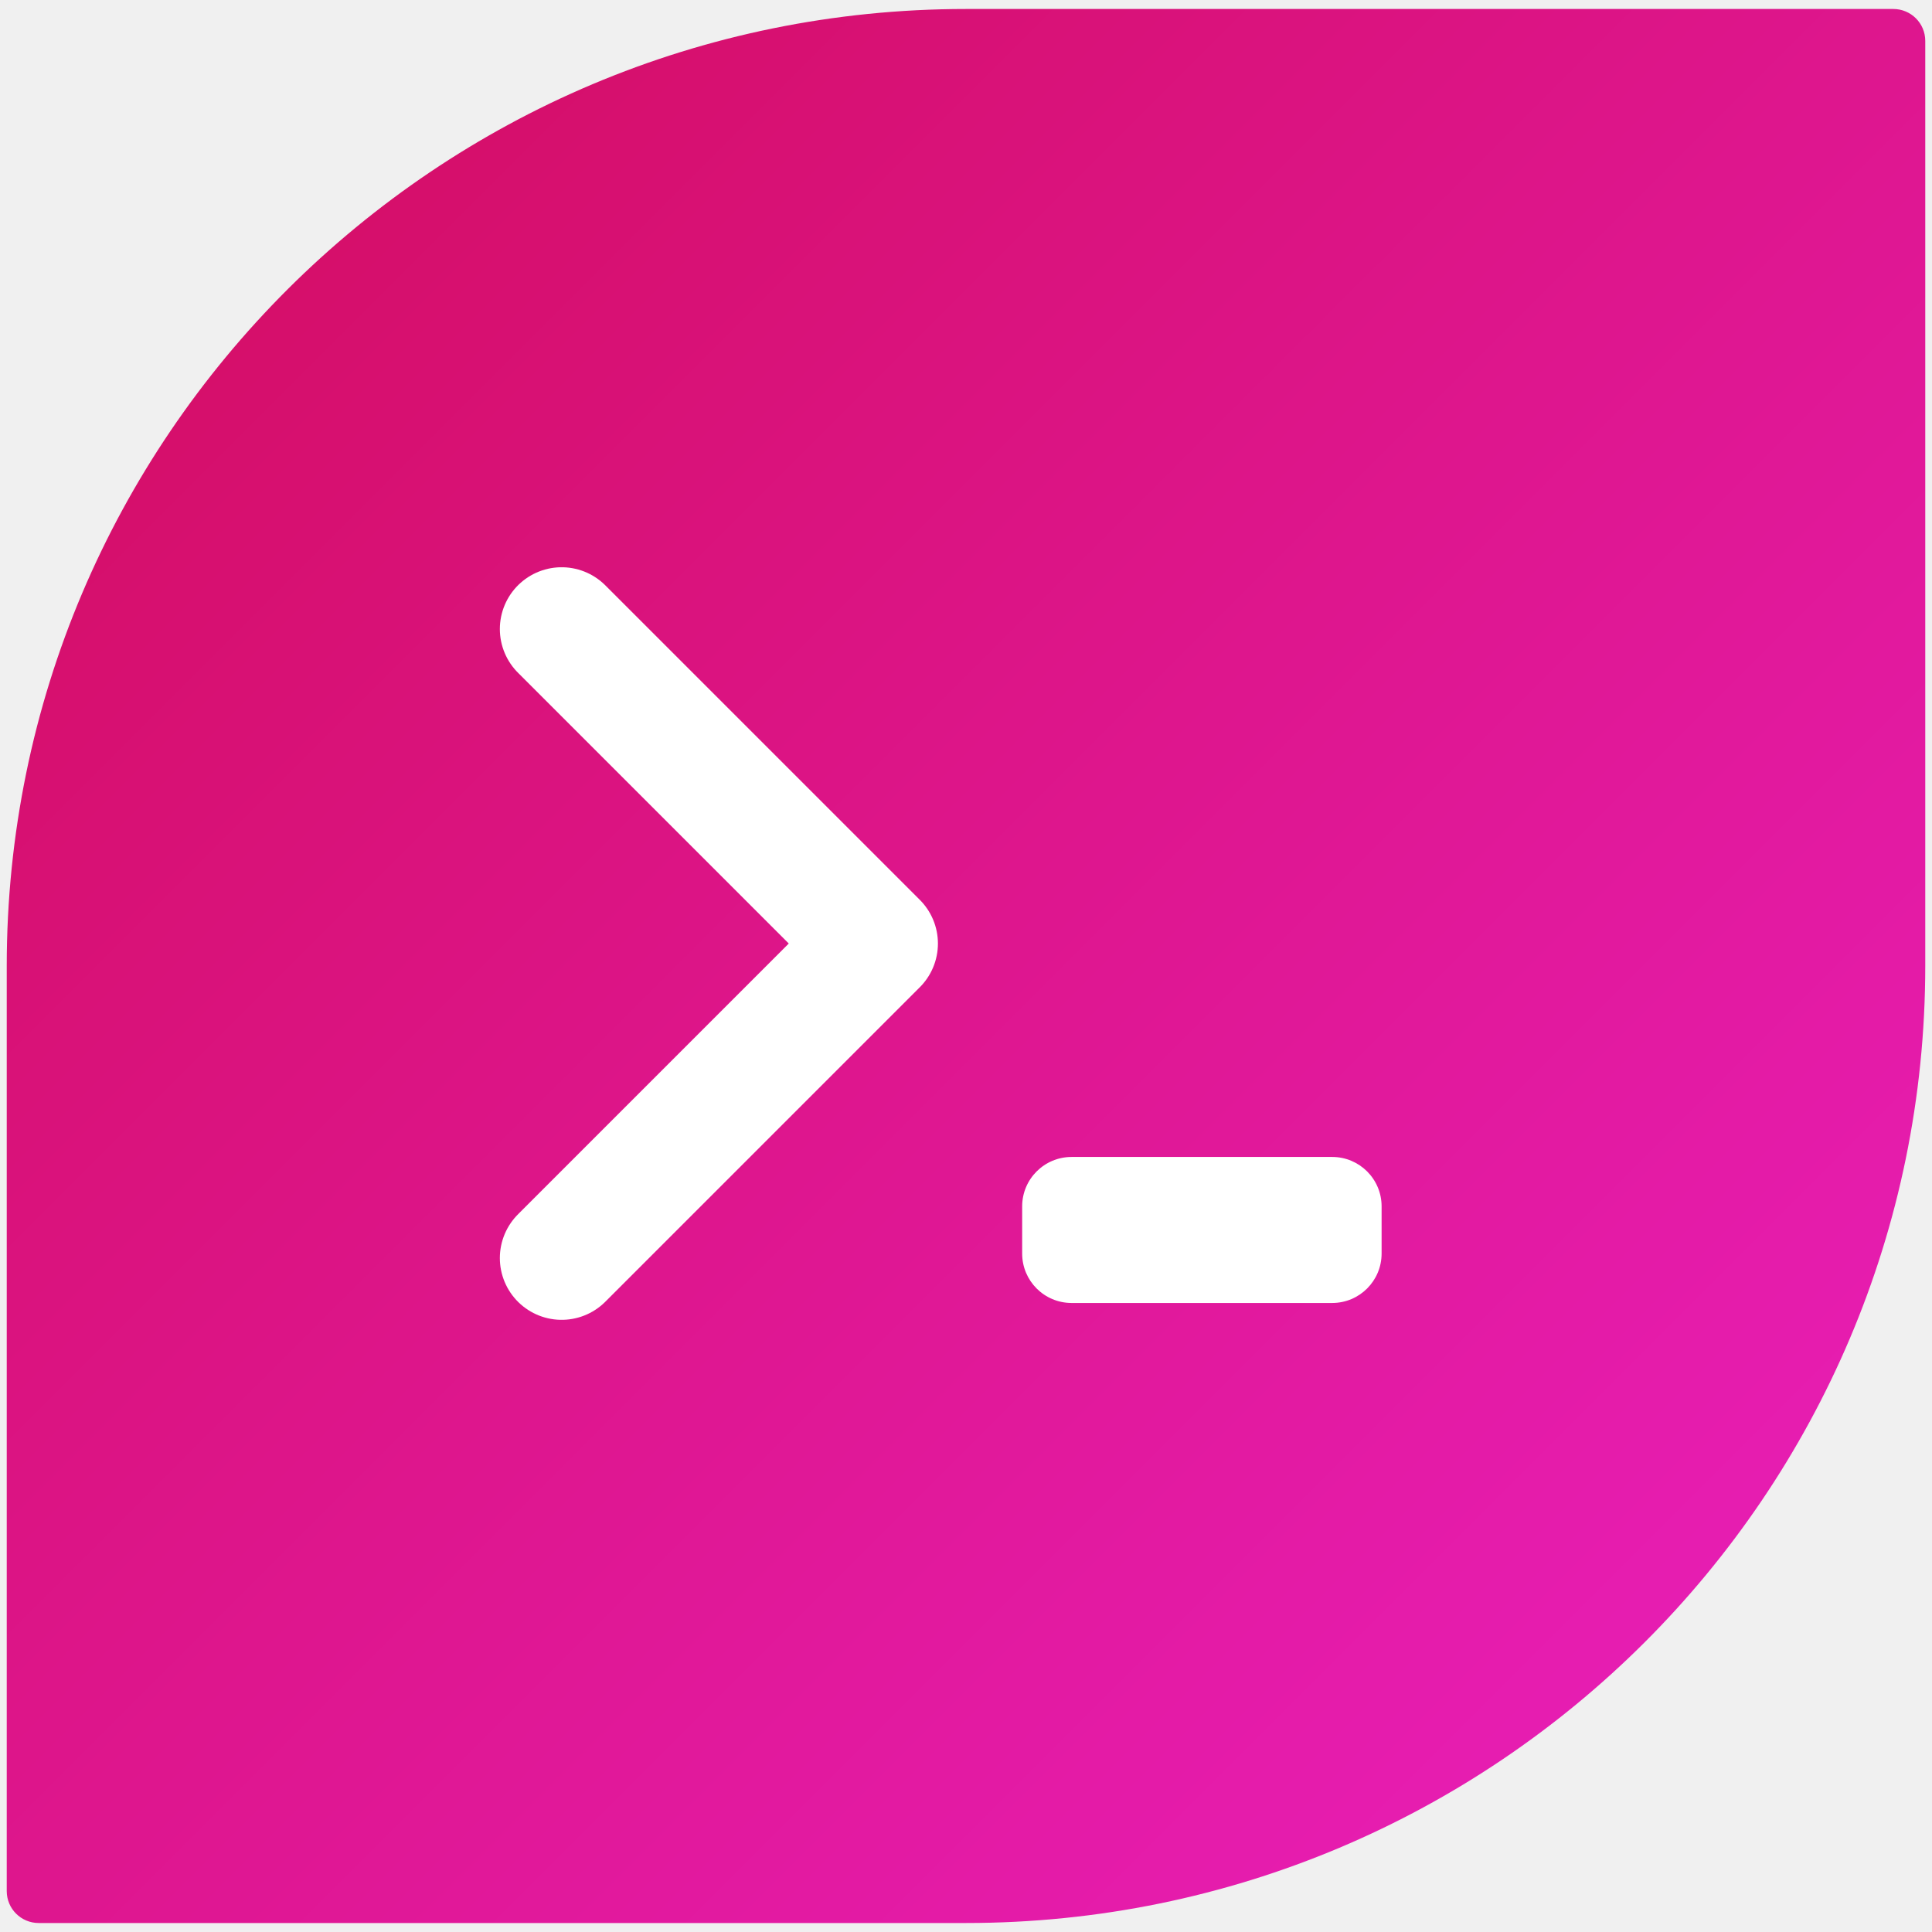
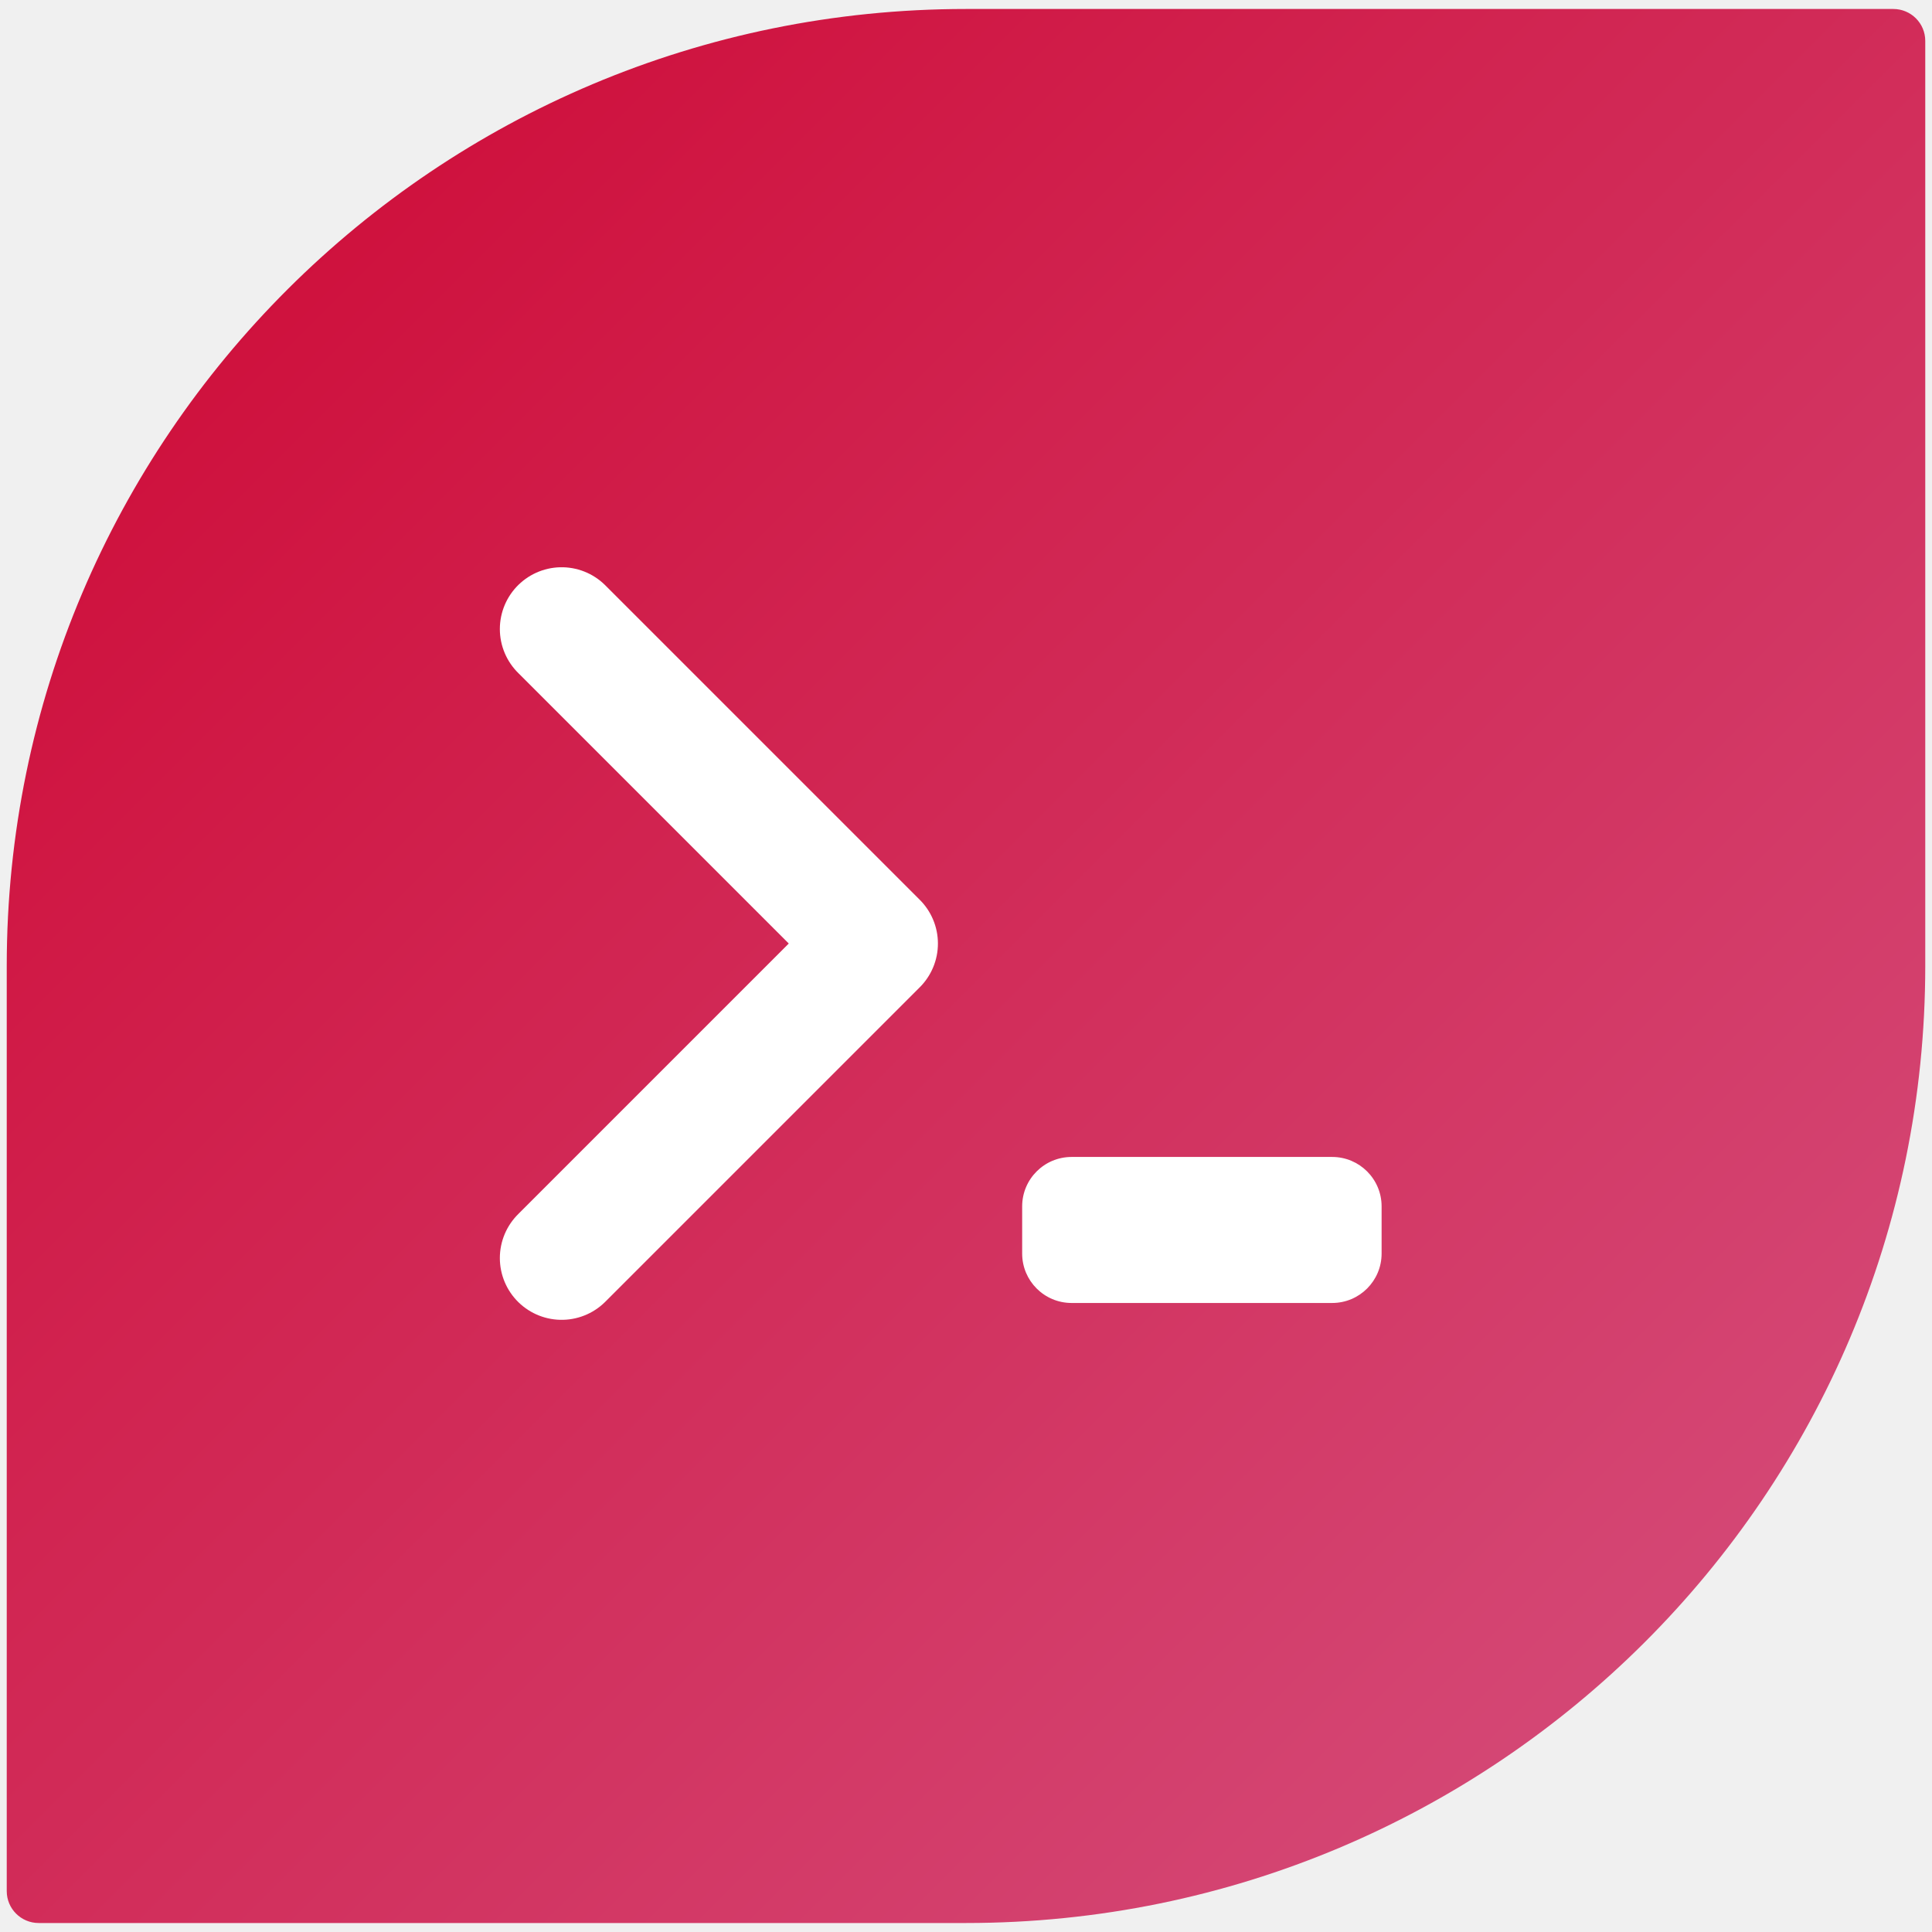
<svg xmlns="http://www.w3.org/2000/svg" width="86" height="86" viewBox="0 0 86 86">
  <defs>
    <linearGradient id="bg" x1="0" y1="0" x2="86" y2="86" gradientUnits="userSpaceOnUse">
-       <stop offset="0" stop-color="#d20c5c" />
-       <stop offset="1" stop-color="#ea20c0" />
+       <stop offset="0" stop-color="#ce0632" />
+       <stop offset="1" stop-color="#d55280" />
    </linearGradient>
  </defs>
  <path d="M84.277,0.4H43c-23.583,0,-42.7,19.066,-42.7,42.595V84.18c0,0.784,0.637,1.42,1.423,1.42H43c23.583,0,42.7,-19.076,42.7,-42.606V1.82c0,-0.785,-0.637,-1.42,-1.423,-1.42z" fill="url(#bg)" />
  <g fill="none" stroke="#ffffff" stroke-width="5.5" stroke-linecap="round" stroke-linejoin="round">
    <polyline points="25,28 39,42 25,56" />
  </g>
  <rect x="45.5" y="51.5" width="16" height="6.5" rx="2.2" fill="#ffffff" />
</svg>
